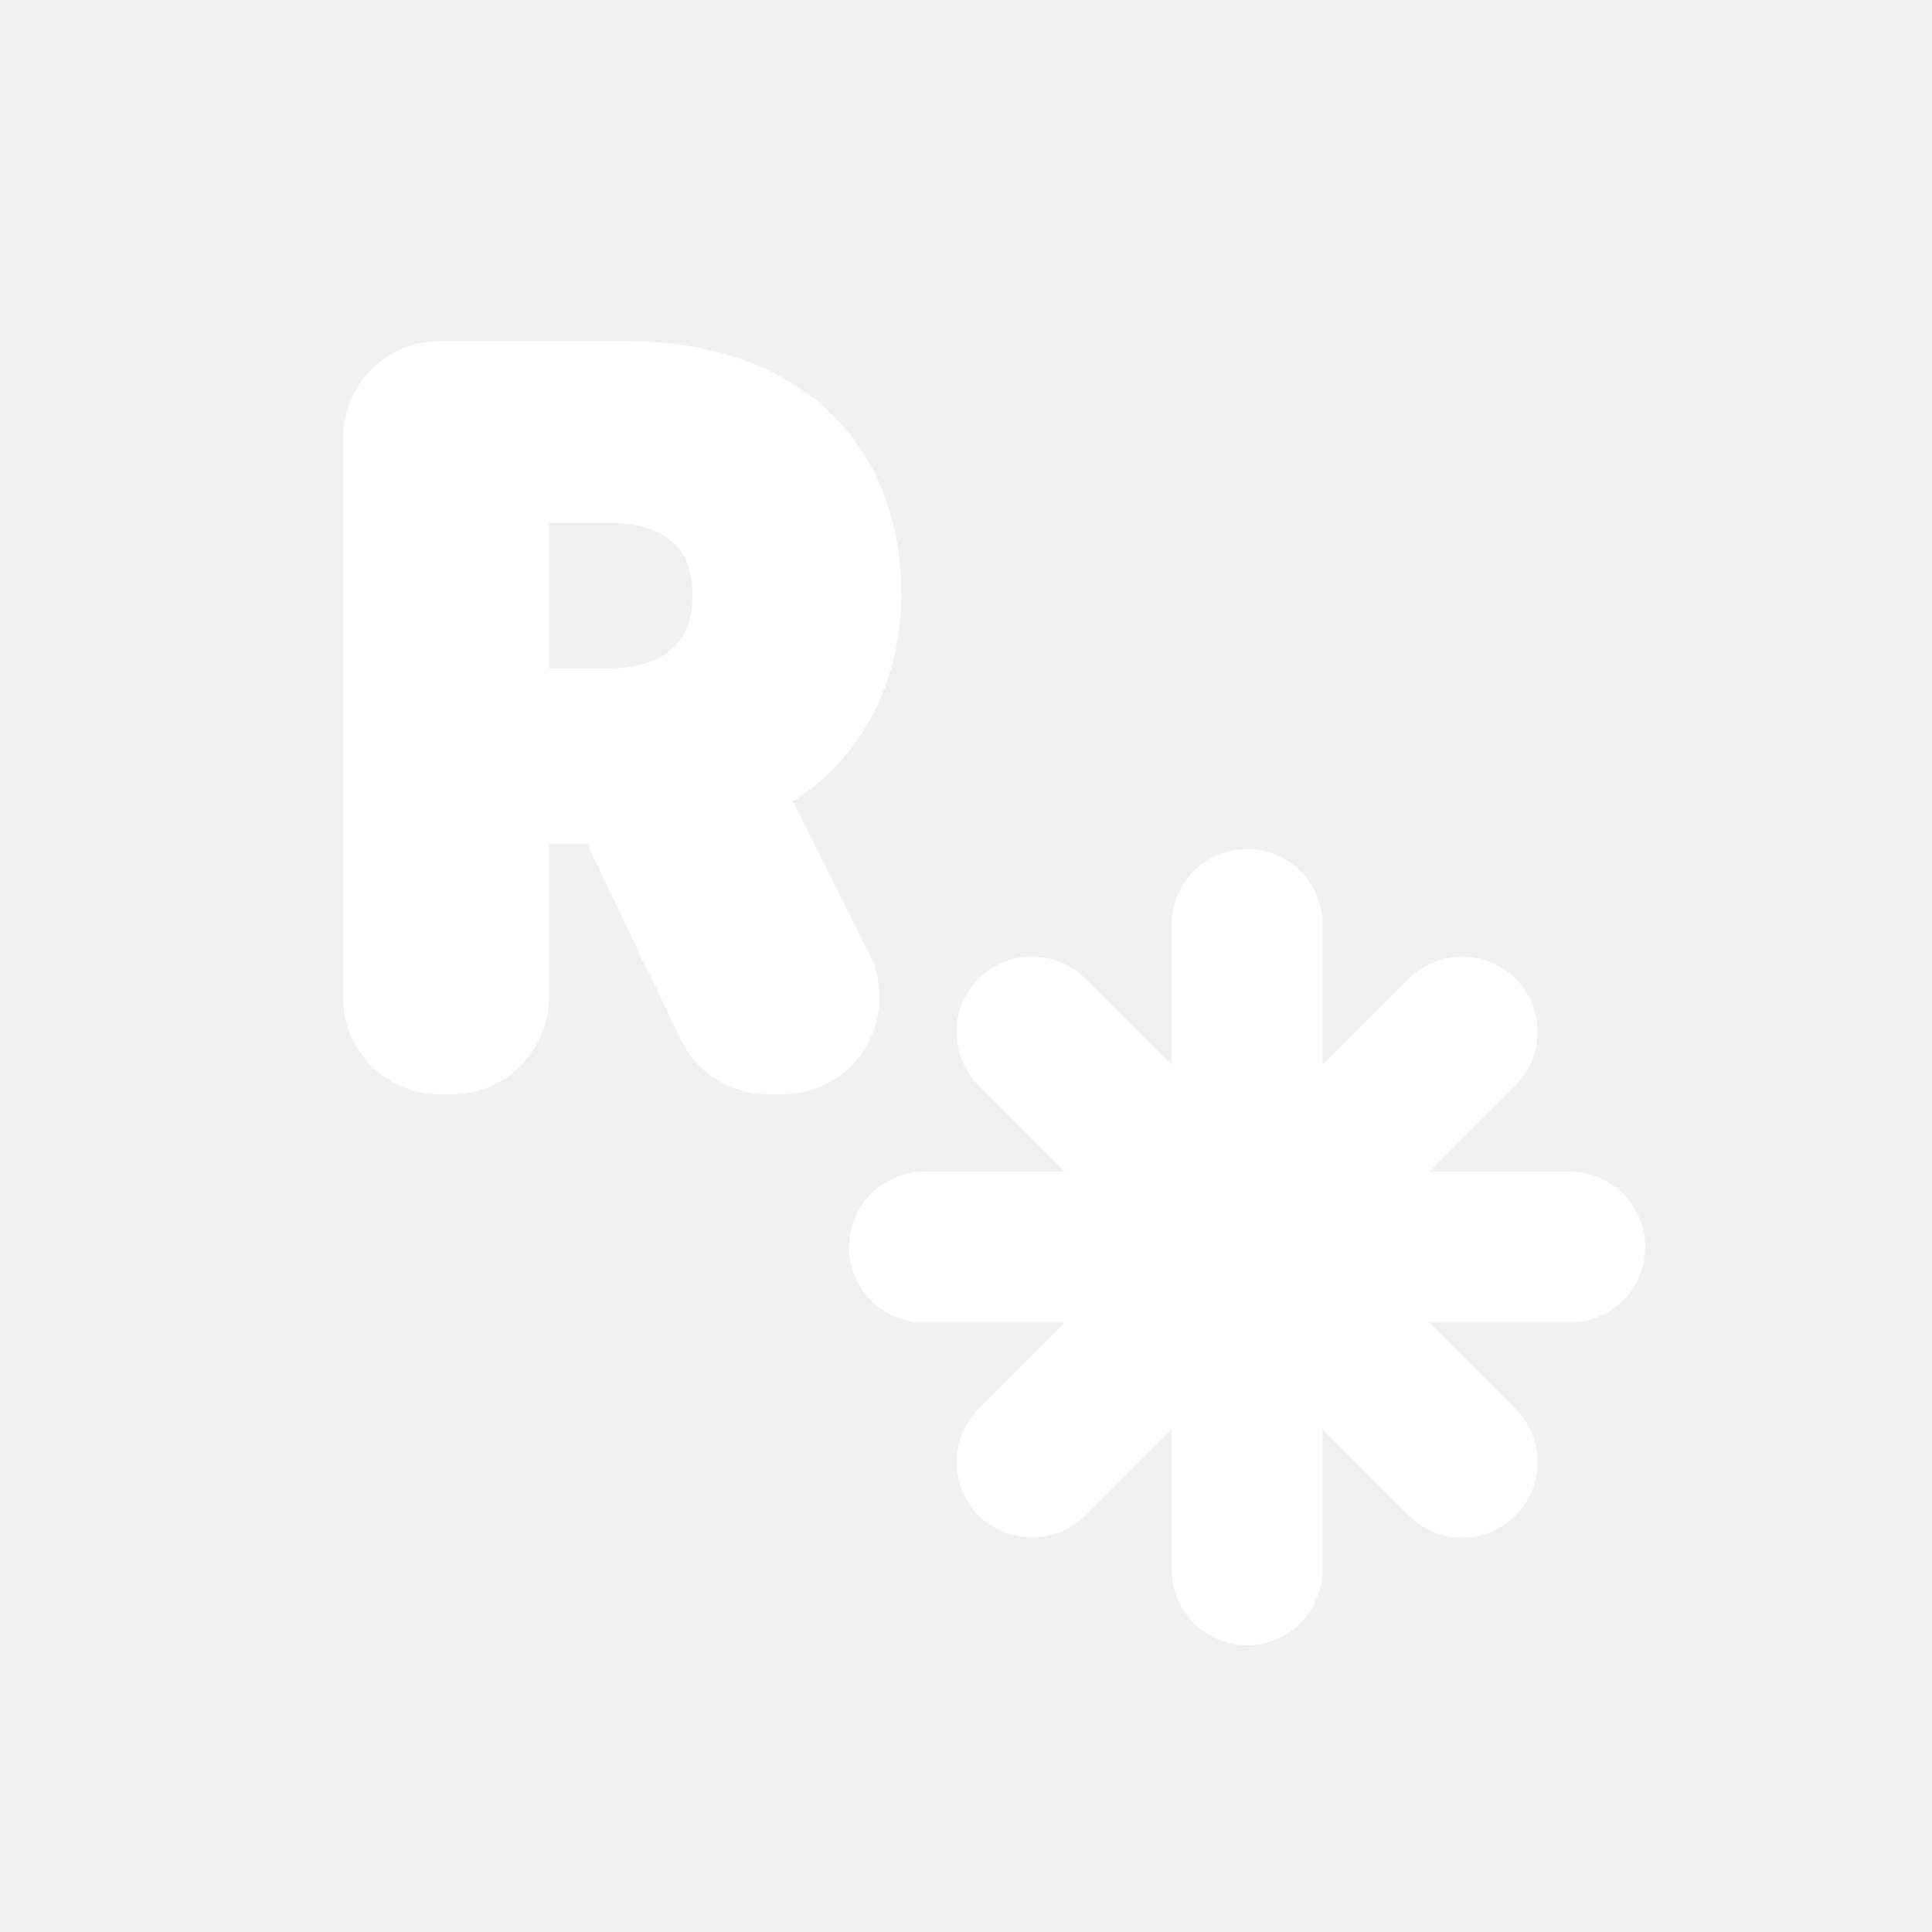
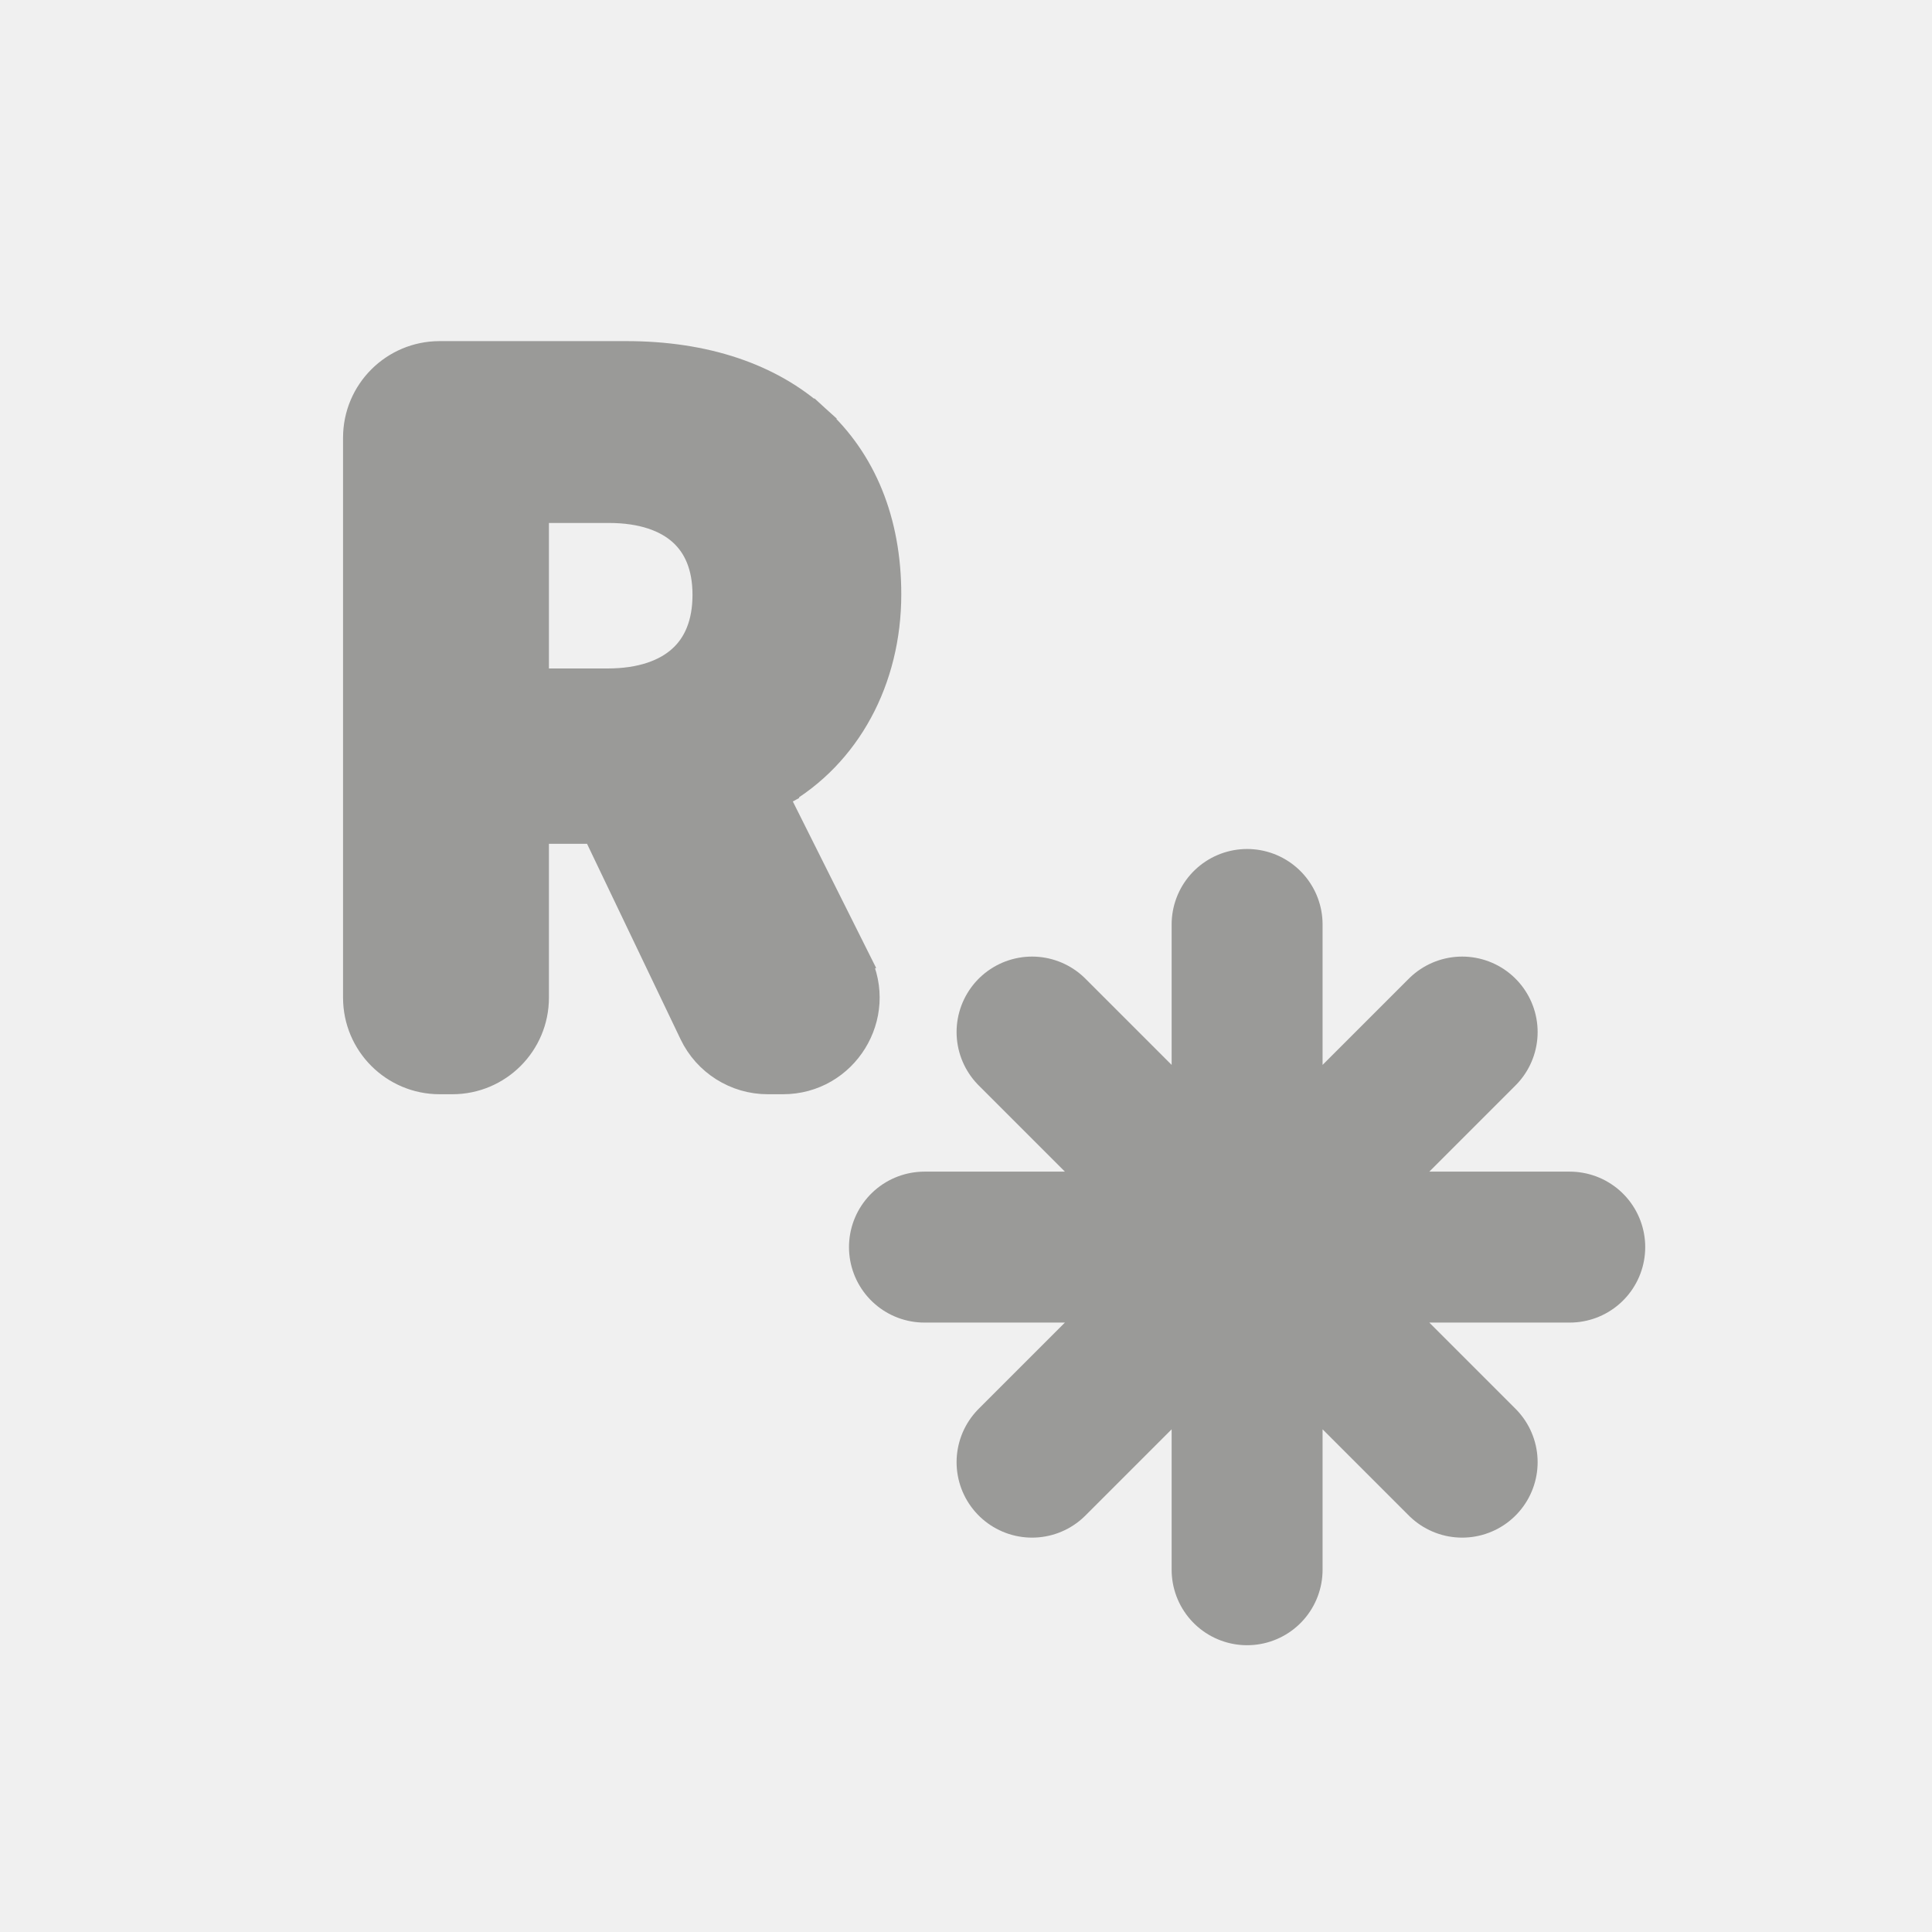
<svg xmlns="http://www.w3.org/2000/svg" width="16" height="16" viewBox="0 0 16 16" fill="none">
-   <path d="M4.947 6.877L4.947 6.877L5.749 8.553C5.861 8.787 6.098 8.937 6.358 8.937H6.484C6.986 8.937 7.312 8.409 7.088 7.96L6.976 8.016L7.088 7.96L6.418 6.621C6.418 6.621 6.418 6.621 6.418 6.621C6.416 6.616 6.414 6.607 6.418 6.595C6.423 6.583 6.432 6.57 6.448 6.561L6.386 6.453L6.448 6.561C7.007 6.241 7.339 5.626 7.339 4.922C7.339 4.322 7.136 3.823 6.753 3.475L6.669 3.567L6.753 3.475C6.372 3.129 5.832 2.95 5.187 2.95H3.641C3.268 2.95 2.966 3.252 2.966 3.625V8.262C2.966 8.635 3.268 8.937 3.641 8.937H3.746C4.119 8.937 4.421 8.635 4.421 8.262V6.888C4.421 6.874 4.432 6.863 4.446 6.863H4.925C4.934 6.863 4.943 6.868 4.947 6.877ZM5.656 4.399L5.656 4.399C5.783 4.514 5.86 4.686 5.86 4.926C5.86 5.171 5.781 5.348 5.651 5.465L5.651 5.465C5.52 5.584 5.315 5.661 5.031 5.661H4.446C4.432 5.661 4.421 5.65 4.421 5.636V4.231C4.421 4.217 4.432 4.206 4.446 4.206H5.043C5.325 4.206 5.527 4.282 5.656 4.399Z" fill="white" stroke="white" stroke-width="0.25" />
-   <path d="M10.328 7.656V10.328M10.328 10.328V13M10.328 10.328H13M10.328 10.328H7.656M10.328 10.328L12.109 8.547M10.328 10.328L8.547 12.109M10.328 10.328L12.109 12.109M10.328 10.328L8.547 8.547" stroke="white" stroke-width="1.25" stroke-linecap="round" />
+   <path d="M4.947 6.877L4.947 6.877L5.749 8.553C5.861 8.787 6.098 8.937 6.358 8.937H6.484C6.986 8.937 7.312 8.409 7.088 7.96L6.976 8.016L7.088 7.96L6.418 6.621C6.418 6.621 6.418 6.621 6.418 6.621C6.416 6.616 6.414 6.607 6.418 6.595C6.423 6.583 6.432 6.57 6.448 6.561L6.386 6.453L6.448 6.561C7.007 6.241 7.339 5.626 7.339 4.922C7.339 4.322 7.136 3.823 6.753 3.475L6.669 3.567L6.753 3.475C6.372 3.129 5.832 2.95 5.187 2.95H3.641C3.268 2.95 2.966 3.252 2.966 3.625V8.262C2.966 8.635 3.268 8.937 3.641 8.937H3.746C4.119 8.937 4.421 8.635 4.421 8.262V6.888C4.421 6.874 4.432 6.863 4.446 6.863H4.925C4.934 6.863 4.943 6.868 4.947 6.877ZM5.656 4.399L5.656 4.399C5.783 4.514 5.86 4.686 5.86 4.926C5.86 5.171 5.781 5.348 5.651 5.465L5.651 5.465C5.52 5.584 5.315 5.661 5.031 5.661H4.446C4.432 5.661 4.421 5.65 4.421 5.636V4.231C4.421 4.217 4.432 4.206 4.446 4.206H5.043C5.325 4.206 5.527 4.282 5.656 4.399Z" fill="#9A9A98" stroke="#9A9A98" stroke-width="0.25" />
+   <path d="M10.328 7.656V10.328M10.328 10.328V13M10.328 10.328H13M10.328 10.328H7.656M10.328 10.328L12.109 8.547M10.328 10.328L8.547 12.109M10.328 10.328L12.109 12.109M10.328 10.328L8.547 8.547" stroke="#9A9A98" stroke-width="1.25" stroke-linecap="round" />
</svg>
